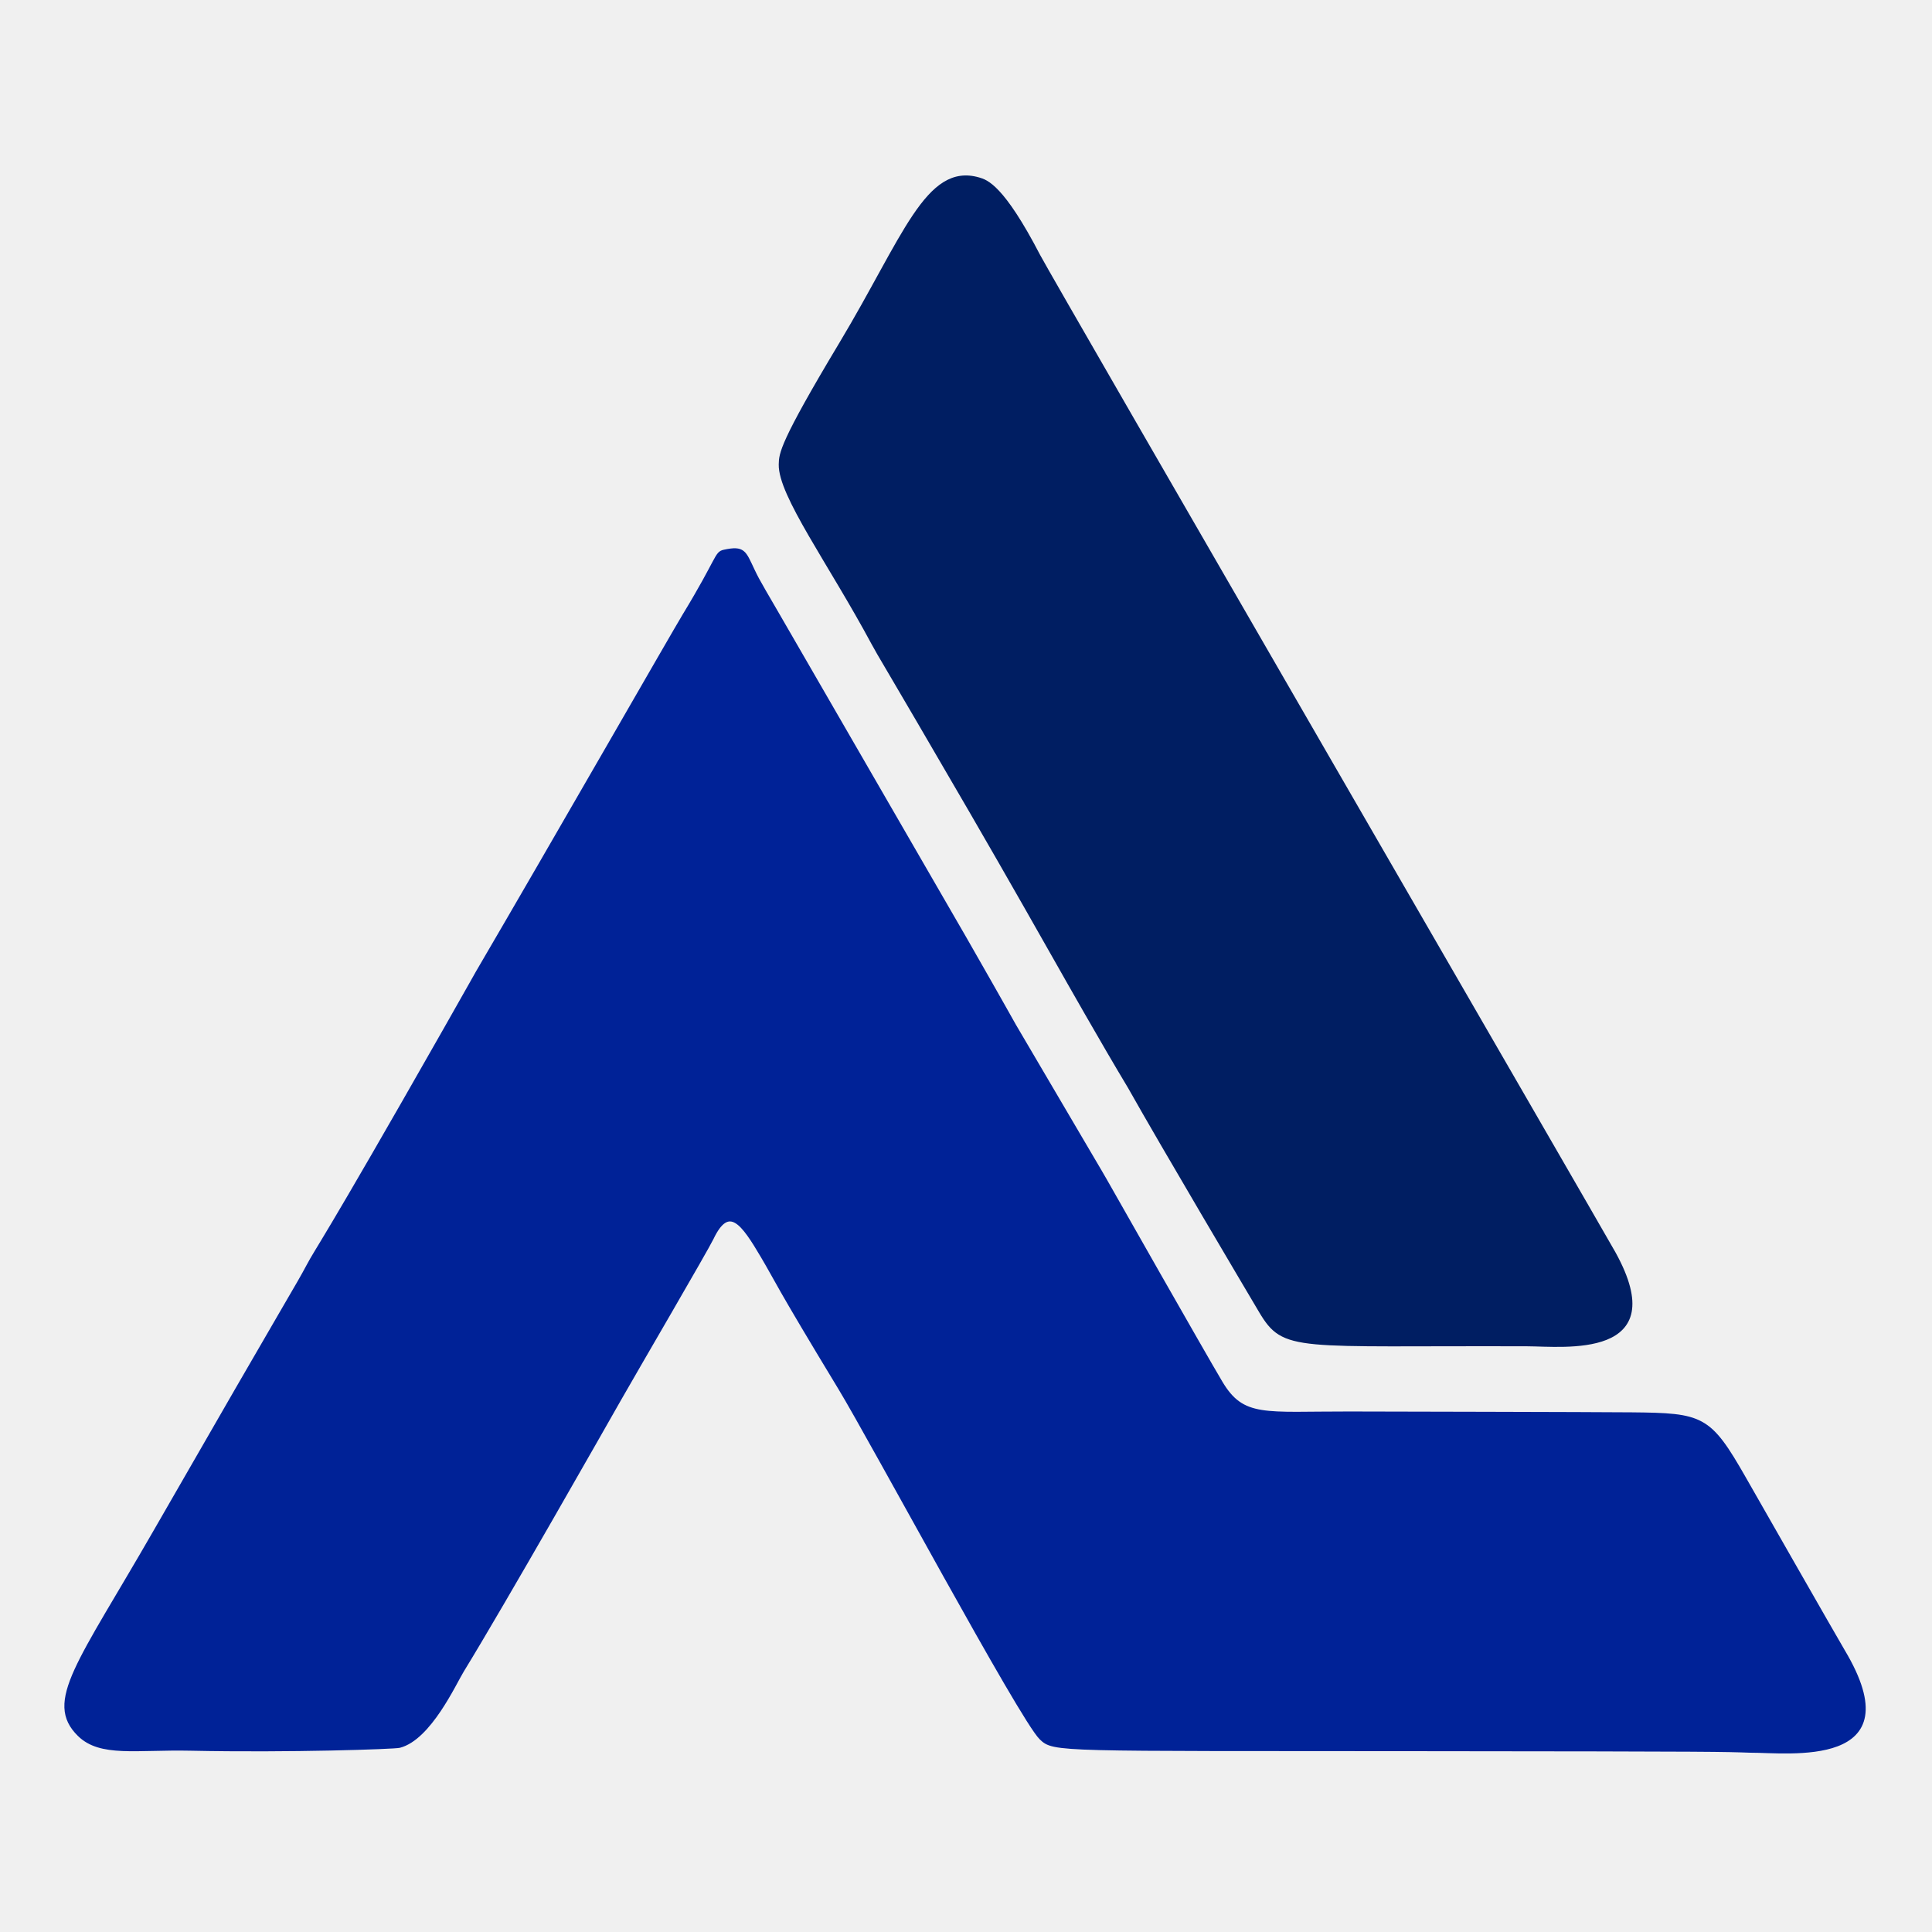
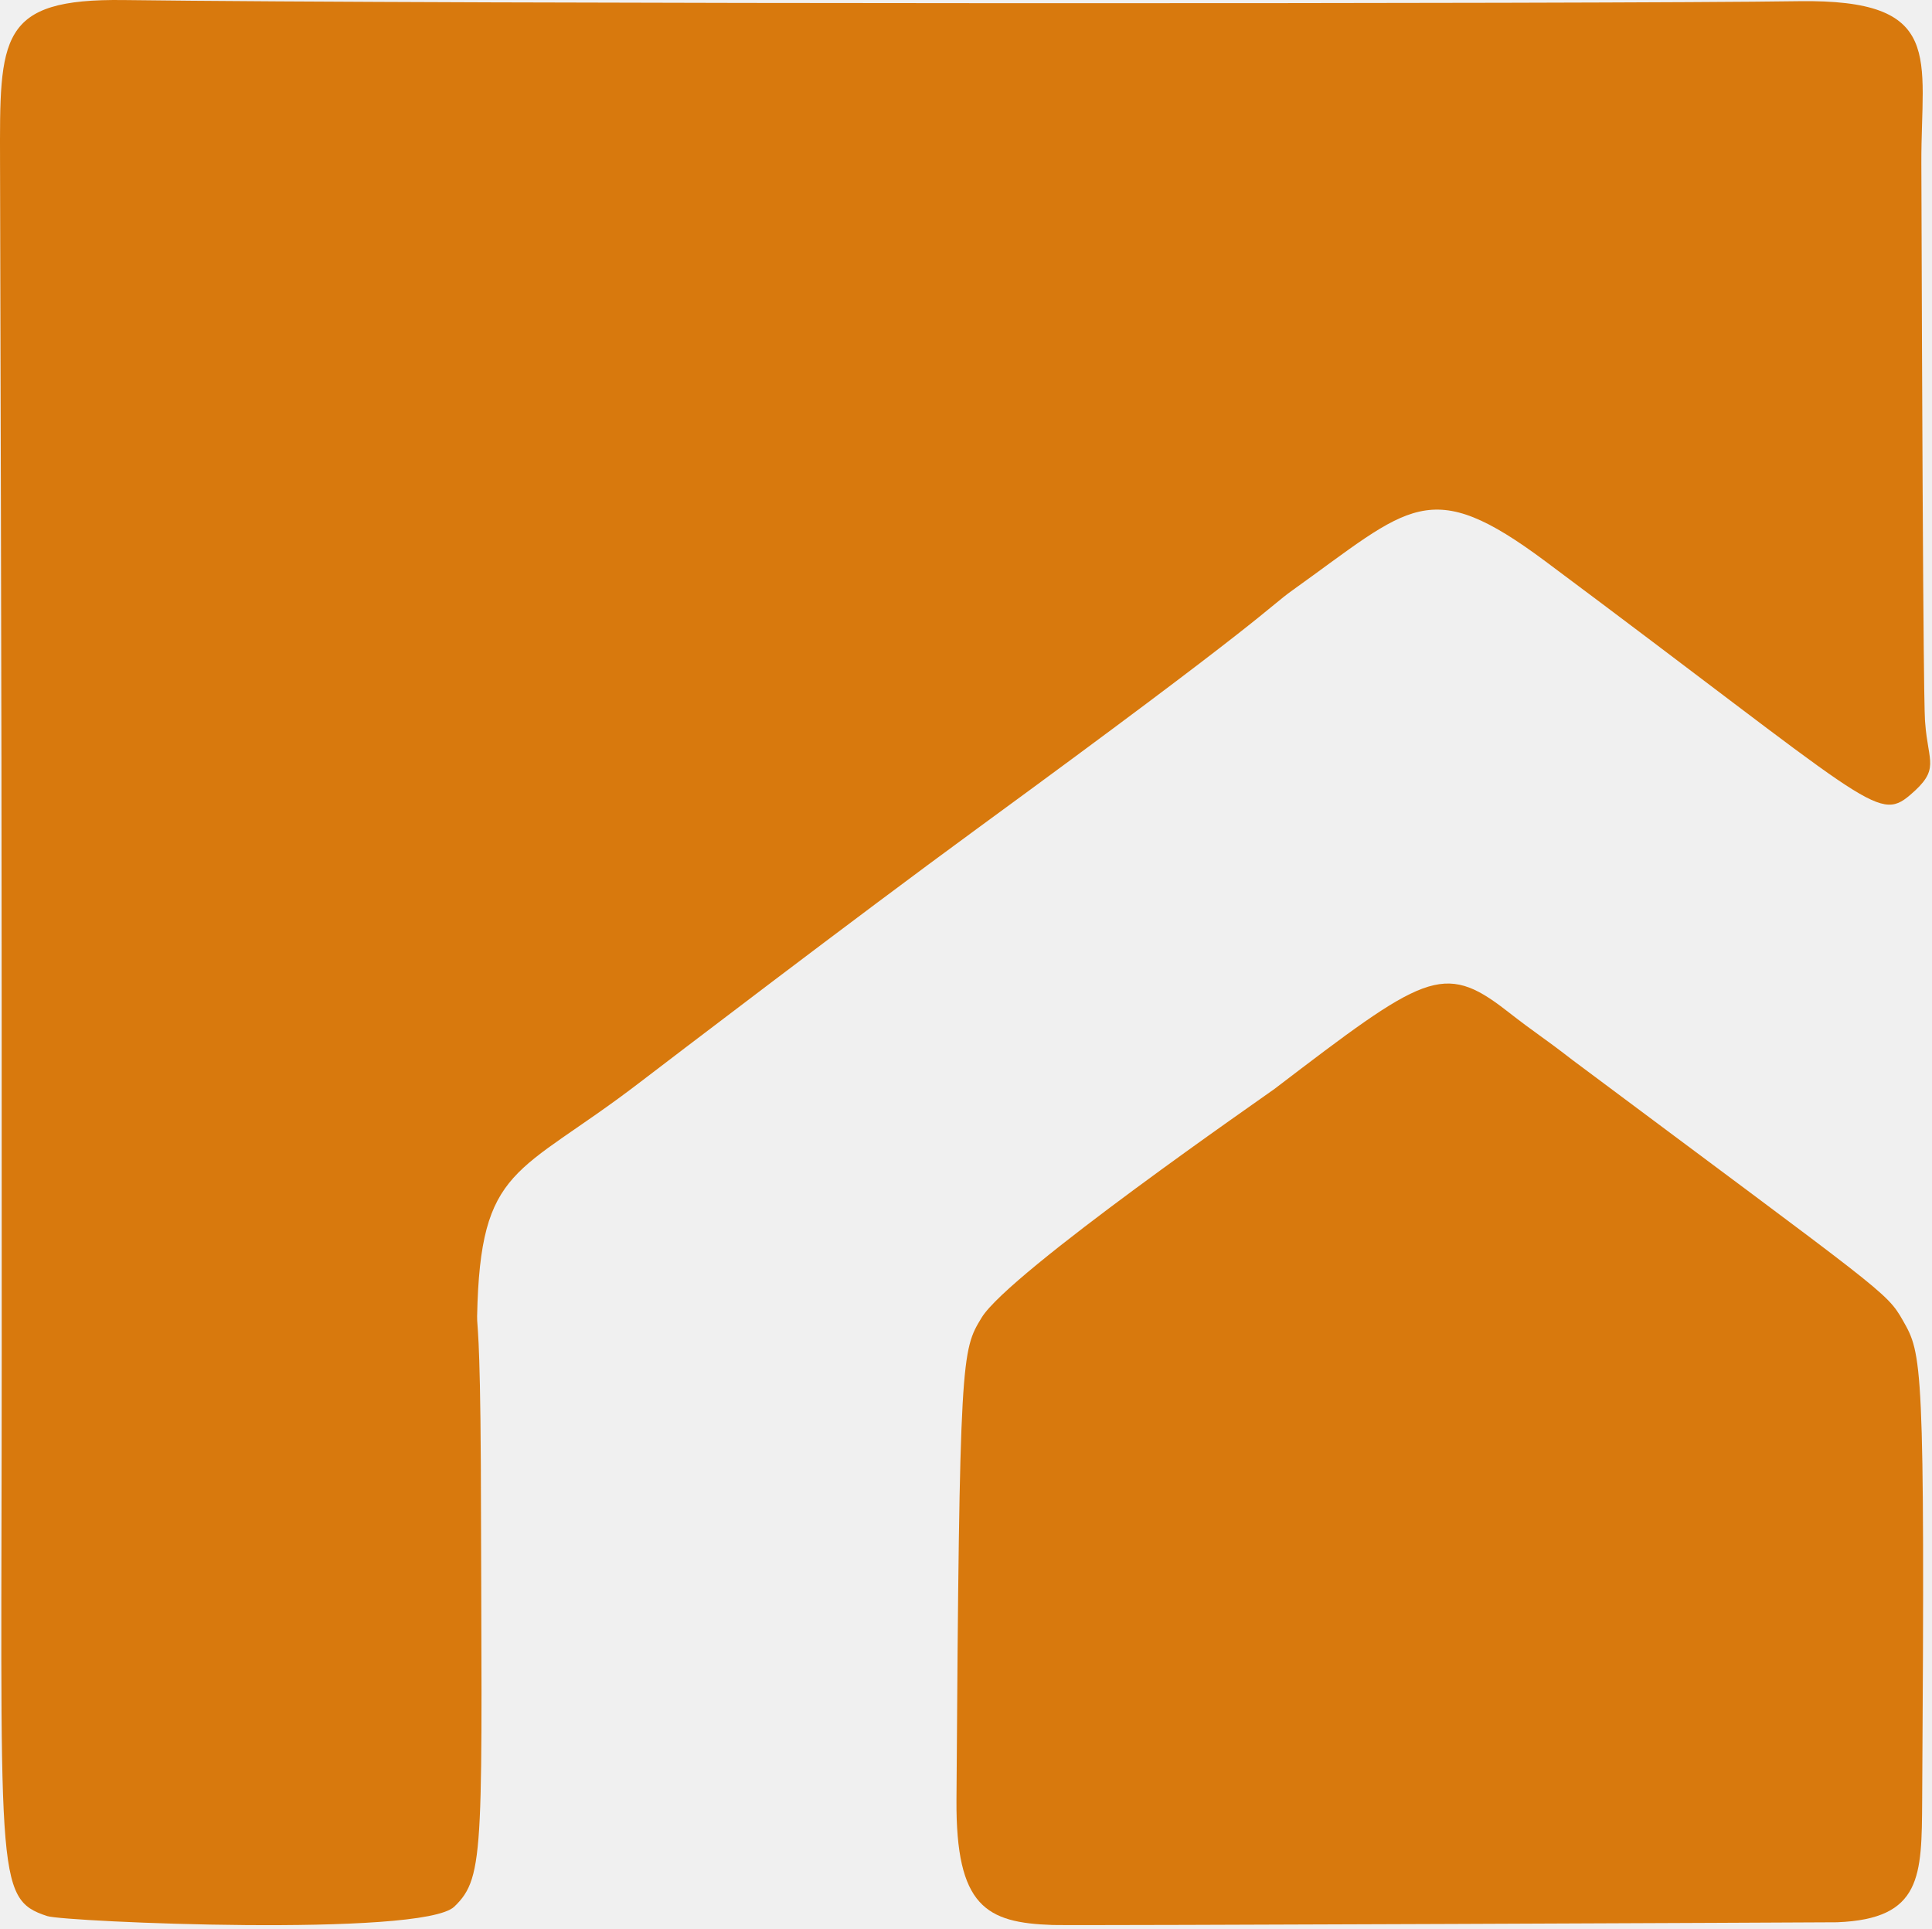
- <svg xmlns="http://www.w3.org/2000/svg" viewBox="-20 -54.5 600 600">
-   <style>.a{fill:#002297;stroke:#002297}.b{fill:#001e62;stroke:#001e62}@media (prefers-color-scheme: dark){.a{fill:#ffffff;stroke:#ffffff}.b{fill:#c7d2fe;stroke:#c7d2fe}}</style>
-   <g transform="matrix(1,0,0,1,-263.3846,-211.6126)">
-     <g transform="matrix(0.676556,0,0,0.676556,199.5726,-639.989)">
-       <g transform="matrix(6.819939,0,0,6.819939,-642.3845,726.4704)">
-         <path d="M221.502,184.093C219.645,184.031 219.658,184.007 199.498,183.99C174.821,183.968 174.629,184.074 173.747,183.225C172.422,181.95 162.371,163.228 160.212,159.668C155.885,152.531 155.997,152.486 155.005,150.806C153.677,148.556 152.742,147.216 151.611,149.578C151.235,150.364 146.428,158.586 145.381,160.431C144.547,161.899 137.6,174.133 134.806,178.686C134.279,179.545 132.605,183.242 130.574,183.766C130.238,183.853 123.186,184.099 116.501,183.958C112.859,183.881 110.451,184.412 109.01,182.997C106.741,180.77 109.006,178.208 114.133,169.285C123.575,152.851 123.638,152.903 124.411,151.449C125.1,150.152 125.268,150.252 133.616,135.568C135.654,131.985 135.638,131.982 135.819,131.674C140.851,123.074 149.014,108.825 149.736,107.638C152.079,103.781 151.86,103.464 152.427,103.342C153.745,103.058 153.786,103.38 154.361,104.589C154.815,105.545 154.853,105.518 157.664,110.401C161.326,116.738 164.988,123.076 168.651,129.413C171.723,134.781 171.693,134.784 171.964,135.247C177.626,144.895 177.638,144.881 178.118,145.726C178.734,146.812 184.594,157.143 185.864,159.28C187.342,161.766 188.794,161.334 194.5,161.346C196.02,161.349 211.185,161.38 213.501,161.403C218.29,161.45 218.733,161.585 221.101,165.735C221.632,166.666 227.241,176.494 227.757,177.359C232.449,185.218 224.019,184.082 221.502,184.093Z" class="a" style="stroke-width:0.22px;" />
+ <svg xmlns="http://www.w3.org/2000/svg" width="536" height="535" viewBox="0 0 536 535" version="1.1" xml:space="preserve" style="fill-rule:evenodd;clip-rule:evenodd;stroke-linejoin:round;stroke-miterlimit:2;">
+   <g transform="matrix(1,0,0,1,-908.1882,-739.3305)">
+     <g transform="matrix(1,0,0,1,2,0)">
+       <g transform="matrix(10.32512,0,0,10.32512,-675.3719,376.541)">
+         <path d="M166.096,74.5C166.12,84.804 166.23,85.553 165.382,86.366C164.52,87.191 154.917,86.774 154.446,86.619C153.014,86.15 153.222,85.599 153.222,71.5C153.222,55.505 153.218,55.526 153.177,39.51C153.168,36.126 153.134,35.093 156.511,35.138C164.891,35.248 196.663,35.244 201.498,35.169C205.457,35.107 204.793,36.686 204.802,39.516C204.848,54.396 204.893,54.391 204.905,54.558C204.982,55.63 205.32,55.799 204.499,56.498C203.616,57.249 203.397,56.703 194.704,50.221C191.569,47.883 191.077,48.728 187.901,50.999C187.21,51.493 187.33,51.626 179.431,57.401C176.192,59.768 171.044,63.702 170.319,64.256C167.078,66.733 166.08,66.433 165.996,70.5C165.99,70.82 166.076,70.813 166.096,74.5Z" style="fill:rgb(216,121,13);" />
      </g>
-       <g transform="matrix(6.819939,0,0,6.819939,-642.3845,726.4704)">
-         <path d="M179.7,139.389C177.928,136.446 175.348,131.886 174.977,131.229C174.504,130.393 171.512,125.105 169.01,120.798C162.981,110.418 162.939,110.452 162.446,109.533C159.539,104.121 156.169,99.548 156.212,97.494C156.228,96.768 156.242,96.091 160.272,89.372C164.554,82.235 166.08,77.265 169.571,78.286C170.074,78.433 171.16,78.751 173.598,83.446C174.393,84.978 211.647,149.347 212.333,150.593C216.213,157.64 208.93,156.747 206.499,156.738C190.852,156.682 190.128,157.191 188.524,154.484C187.811,153.281 181.942,143.377 179.7,139.389Z" class="b" style="stroke-width:0.22px;" />
+       <g transform="matrix(10.32512,0,0,10.32512,-675.3719,376.541)">
+         <path d="M195.422,63.613C203.802,69.873 203.862,69.834 204.309,70.621C204.818,71.519 204.903,71.668 204.824,83.513C204.81,85.542 204.824,86.696 202.538,86.785C202.469,86.788 182.082,86.878 181.462,86.858C179.676,86.799 178.858,86.368 178.876,83.5C178.955,71.52 179.013,71.425 179.553,70.538C180.287,69.331 187.218,64.549 187.42,64.395C191.429,61.336 191.95,60.964 193.648,62.285C194.539,62.978 194.543,62.933 195.422,63.613Z" style="fill:rgb(216,121,13);" />
      </g>
    </g>
  </g>
</svg>
